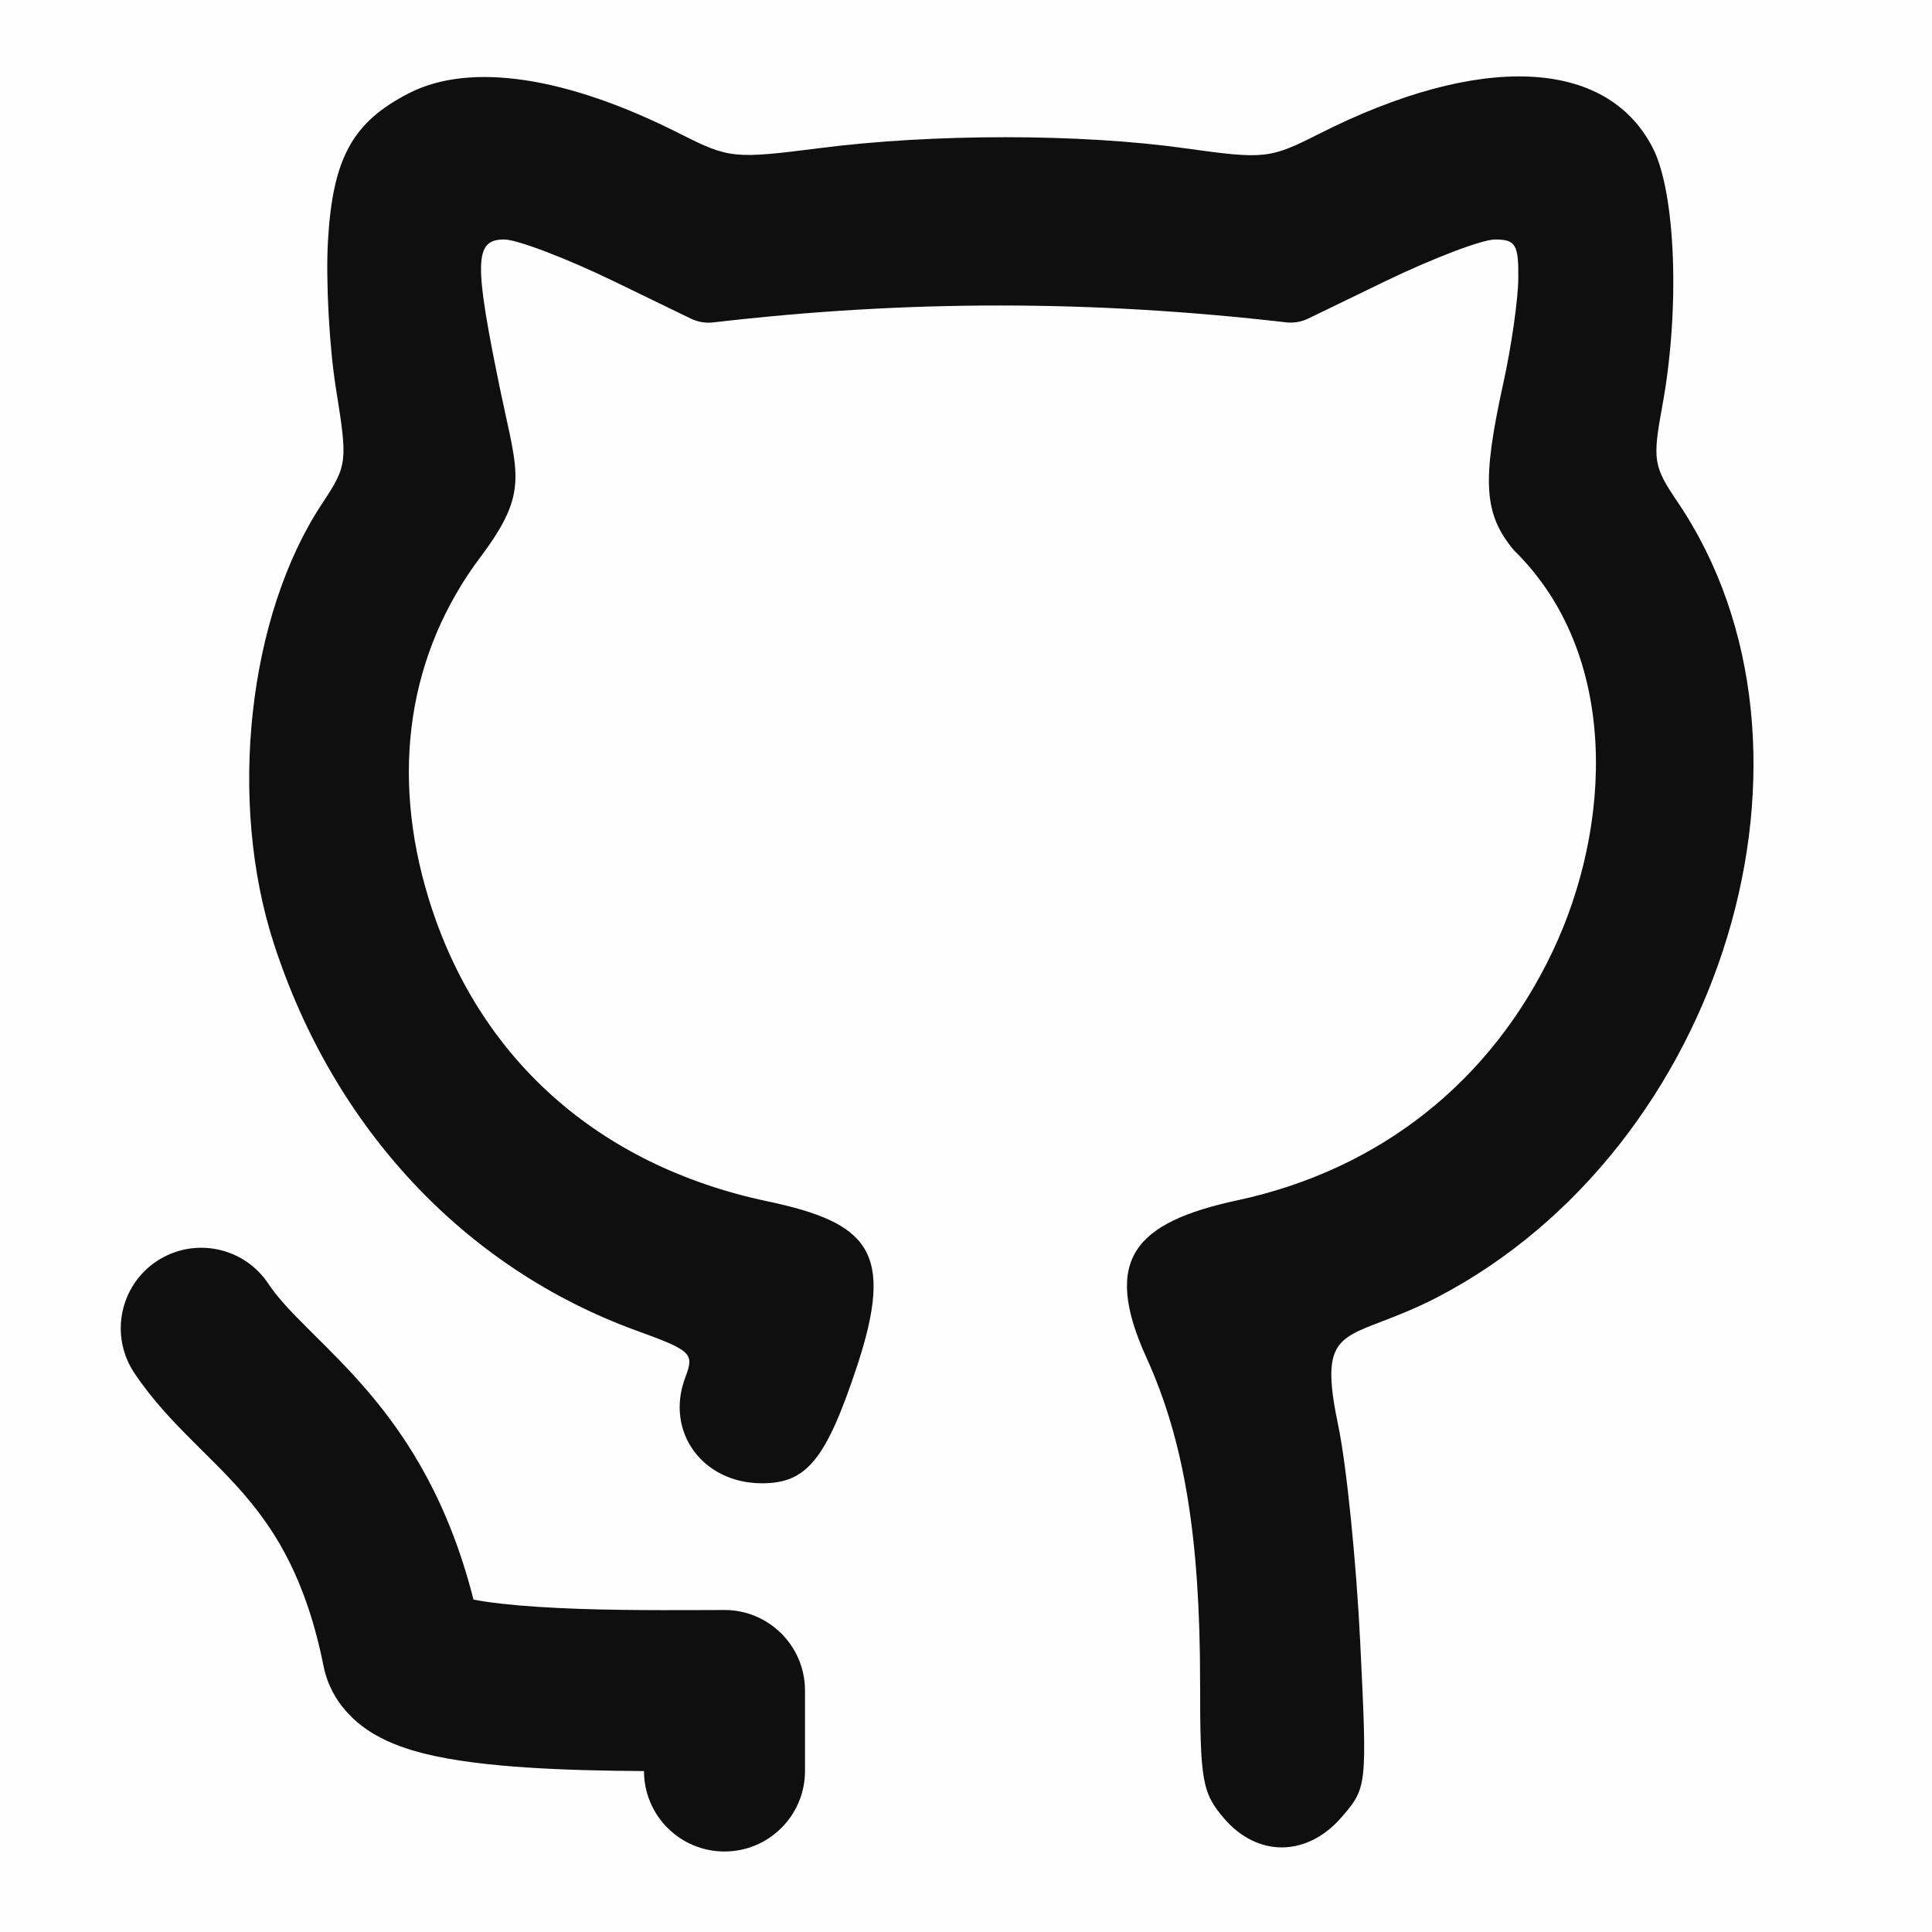
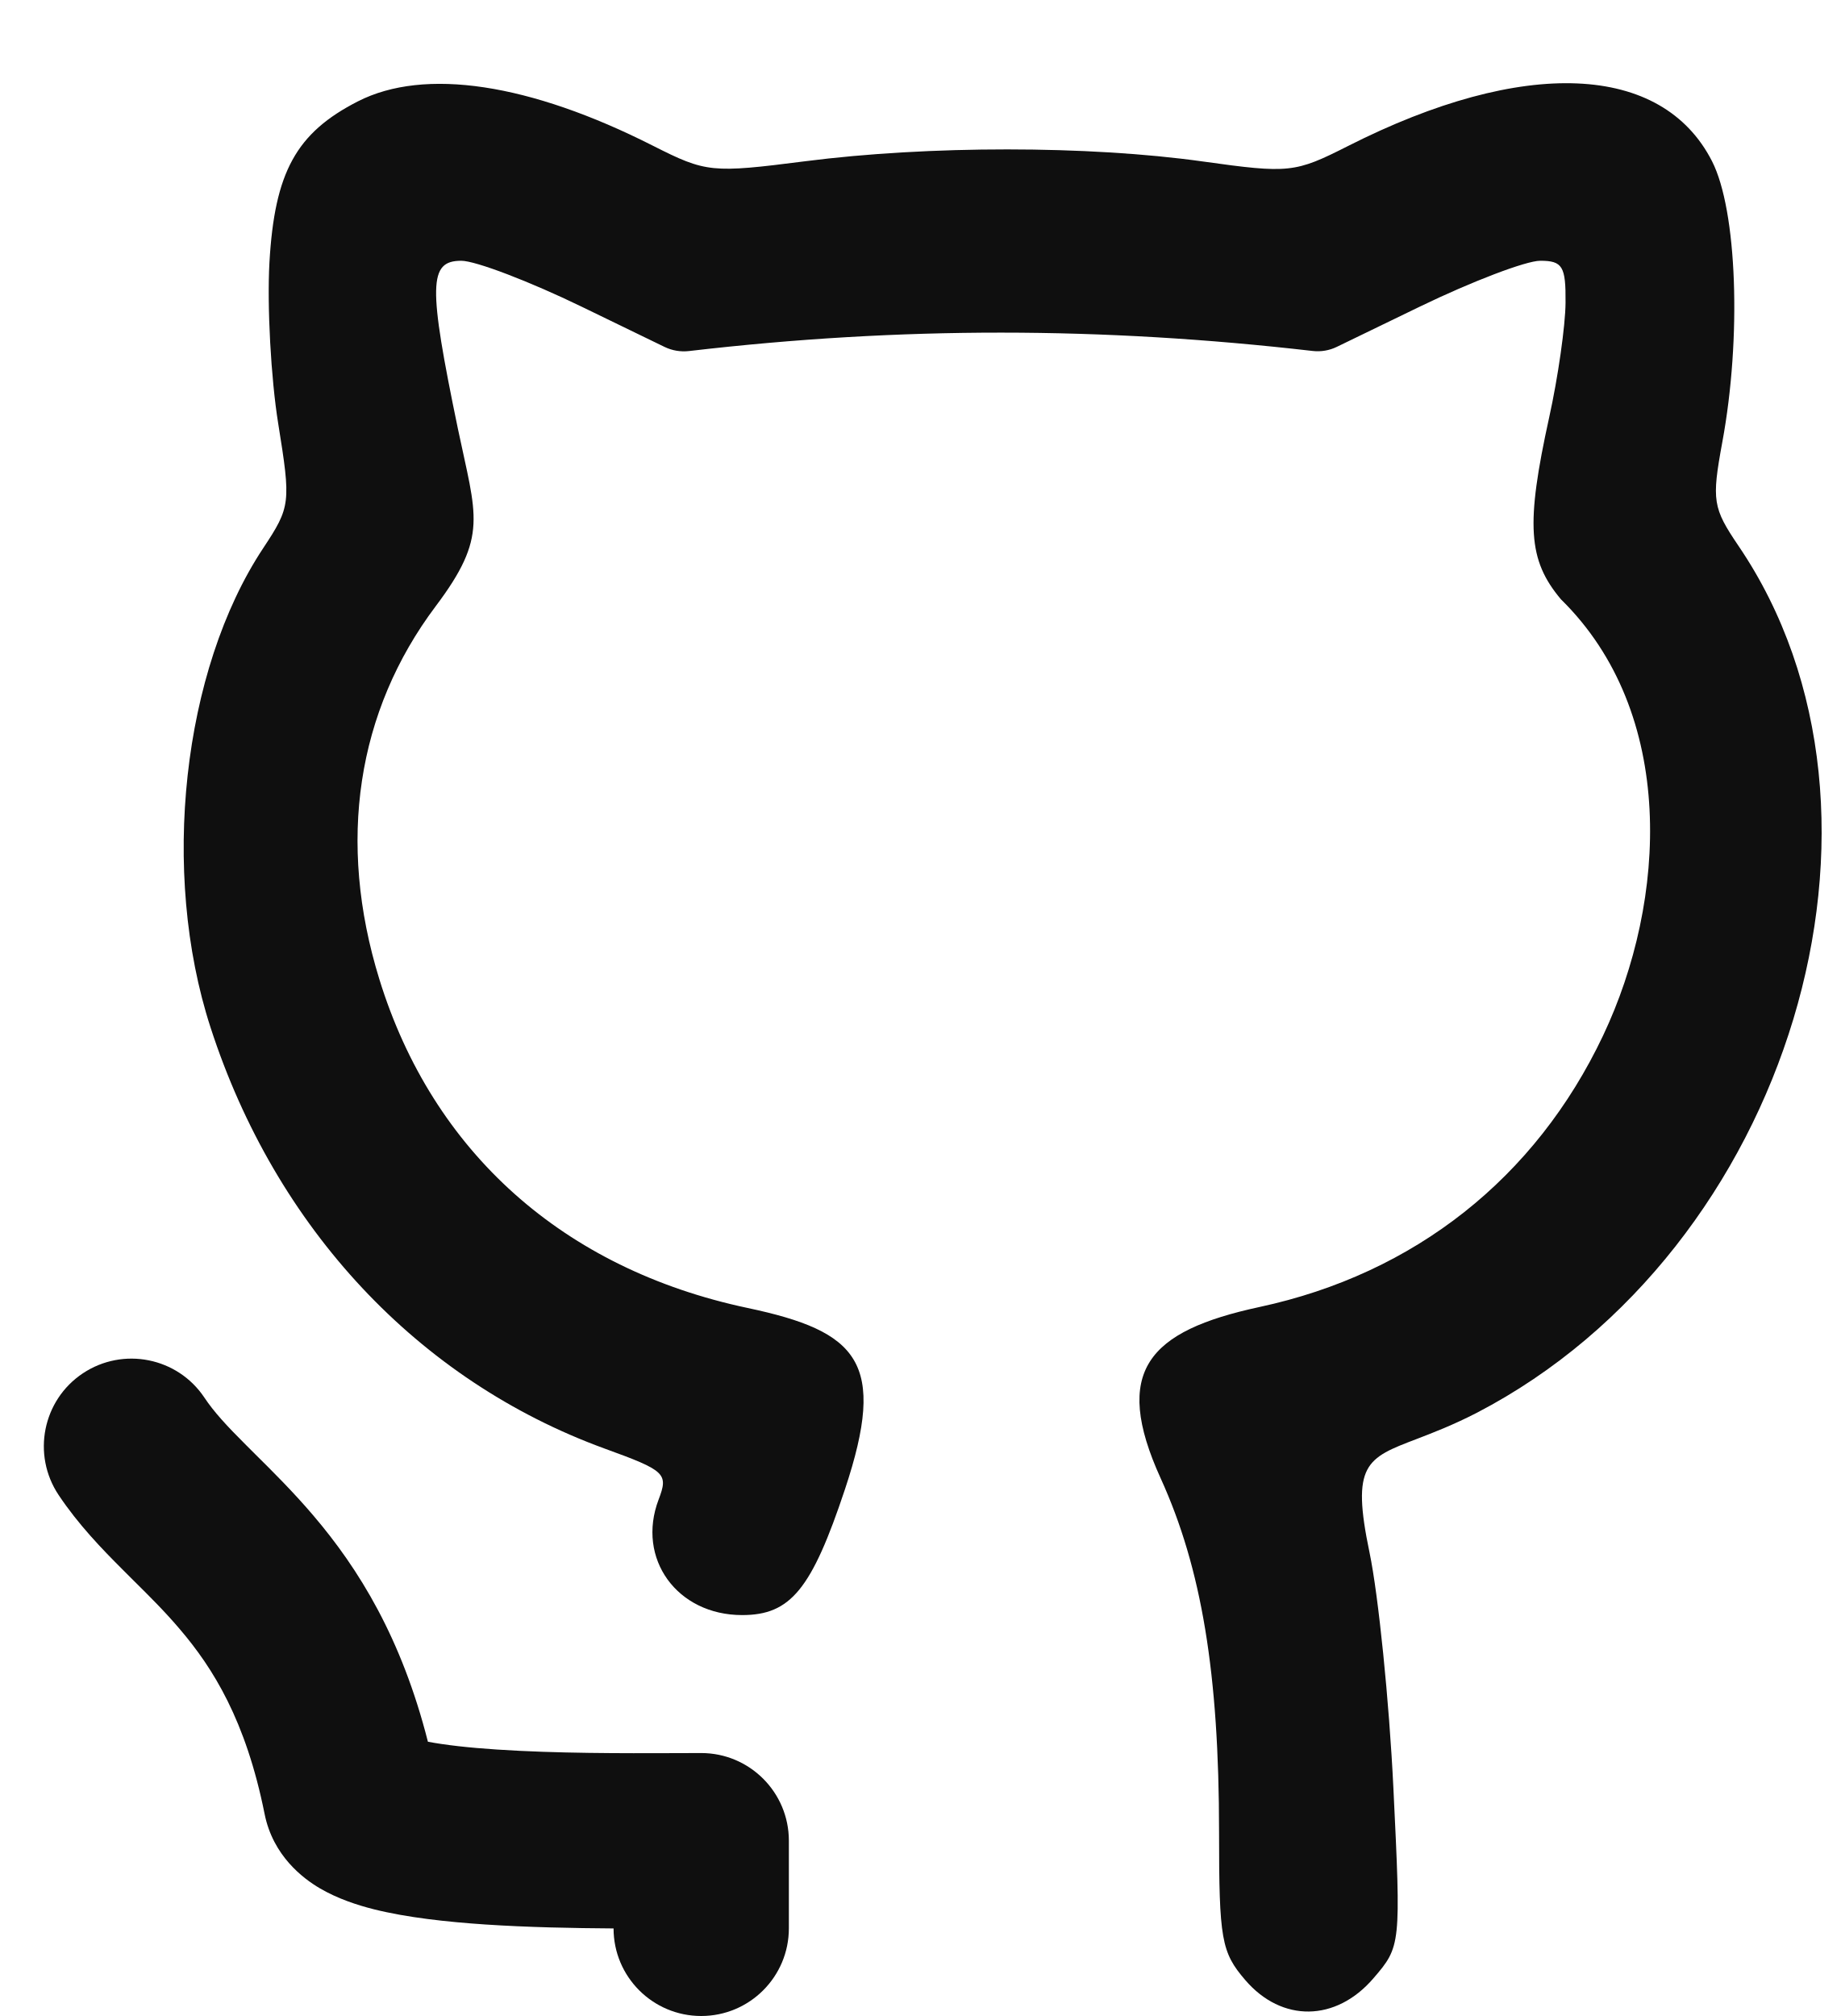
- <svg xmlns="http://www.w3.org/2000/svg" width="24" height="24" viewBox="0 0 24 24" fill="none">
-   <rect width="24" height="24" fill="#FEFEFE" />
-   <rect width="1024" height="4080" transform="translate(-912 -3662)" fill="#FEFEFE" />
-   <path d="M4.074 2.994C4.133 1.964 4.379 1.516 5.084 1.156C5.844 0.769 7.041 0.949 8.45 1.663C9.057 1.97 9.119 1.976 10.182 1.84C11.596 1.659 13.416 1.659 14.721 1.842C15.708 1.98 15.773 1.973 16.381 1.665C18.381 0.652 19.96 0.718 20.532 1.839C20.818 2.398 20.871 3.85 20.649 5.047C20.527 5.711 20.54 5.794 20.835 6.229C22.915 9.294 21.416 14.262 17.853 16.116C17.58 16.257 17.35 16.345 17.163 16.417C16.588 16.636 16.413 16.703 16.625 17.714C16.727 18.2 16.849 19.409 16.897 20.4C16.984 22.192 16.983 22.205 16.669 22.57C16.241 23.068 15.624 23.076 15.207 22.59C14.934 22.273 14.908 22.124 14.908 20.901C14.908 19.095 14.71 17.895 14.242 16.866C13.685 15.642 14.098 15.185 15.37 14.911C17.138 14.531 18.519 13.44 19.289 11.815C20.021 10.27 20.131 8.135 18.808 6.837C18.432 6.389 18.406 5.984 18.674 4.763C18.775 4.307 18.859 3.718 18.861 3.454C18.865 3.038 18.827 2.975 18.572 2.975C18.41 2.975 17.792 3.211 17.199 3.498L16.252 3.957C16.166 3.999 16.07 4.015 15.975 4.004C13.568 3.727 11.28 3.723 8.861 4.005C8.765 4.016 8.669 4 8.582 3.958L7.636 3.499C7.043 3.211 6.425 2.975 6.263 2.975C5.889 2.975 5.884 3.251 6.224 4.891C6.433 5.892 6.573 6.115 5.971 6.916C5.069 8.116 4.844 9.606 5.328 11.172C5.937 13.145 7.429 14.477 9.528 14.922C10.793 15.19 11.123 15.54 10.64 16.991C10.26 18.132 10.02 18.426 9.467 18.426C8.724 18.426 8.258 17.782 8.514 17.108C8.627 16.811 8.594 16.779 7.897 16.526C5.771 15.75 4.145 14.013 3.402 11.722C2.827 9.952 3.08 7.647 4.002 6.255C4.316 5.78 4.32 5.74 4.174 4.832C4.091 4.318 4.046 3.491 4.074 2.994Z" fill="#0F0F0F" />
-   <path d="M3.332 15.945C3.026 15.486 2.405 15.362 1.945 15.668C1.486 15.974 1.362 16.595 1.668 17.055C1.894 17.394 2.165 17.673 2.394 17.902C2.437 17.945 2.478 17.986 2.518 18.026C2.711 18.217 2.881 18.386 3.051 18.586C3.429 19.029 3.805 19.626 4.019 20.696C4.115 21.173 4.457 21.43 4.647 21.542C4.853 21.663 5.078 21.735 5.263 21.782C5.642 21.877 6.102 21.927 6.538 21.956C7.017 21.988 7.536 21.998 8 22.001C8 22.553 8.448 23 9 23C9.552 23 10 22.552 10 22V21C10 20.448 9.552 20 9 20C8.906 20 8.804 20 8.696 20.001C8.109 20.003 7.344 20.005 6.67 19.96C6.345 19.939 6.078 19.908 5.882 19.871C5.581 18.687 5.094 17.899 4.574 17.289C4.344 17.019 4.106 16.783 3.912 16.591C3.876 16.555 3.841 16.521 3.809 16.488C3.585 16.265 3.439 16.106 3.332 15.945Z" fill="#0F0F0F" />
+ <svg xmlns="http://www.w3.org/2000/svg" width="21" height="23" viewBox="0 0 21 23" fill="none">
+   <path d="M3.074 2.994C3.133 1.964 3.379 1.516 4.084 1.156C4.844 0.769 6.041 0.949 7.45 1.663C8.057 1.97 8.119 1.976 9.183 1.84C10.596 1.659 12.416 1.659 13.721 1.842C14.708 1.98 14.773 1.973 15.381 1.665C17.381 0.652 18.96 0.718 19.532 1.839C19.818 2.398 19.871 3.85 19.649 5.047C19.527 5.711 19.54 5.794 19.835 6.229C21.915 9.294 20.416 14.262 16.853 16.116C16.58 16.257 16.35 16.345 16.163 16.417C15.588 16.636 15.413 16.703 15.625 17.714C15.726 18.2 15.849 19.409 15.897 20.4C15.984 22.192 15.983 22.205 15.669 22.57C15.241 23.068 14.624 23.076 14.207 22.59C13.934 22.273 13.908 22.124 13.908 20.901C13.908 19.095 13.71 17.895 13.242 16.866C12.685 15.642 13.098 15.185 14.37 14.911C16.138 14.531 17.519 13.44 18.289 11.815C19.021 10.27 19.131 8.135 17.808 6.837C17.432 6.389 17.406 5.984 17.674 4.763C17.775 4.307 17.859 3.718 17.861 3.454C17.865 3.038 17.827 2.975 17.572 2.975C17.41 2.975 16.792 3.211 16.199 3.498L15.252 3.957C15.166 3.999 15.07 4.015 14.975 4.004C12.568 3.727 10.28 3.723 7.861 4.005C7.765 4.016 7.669 4 7.582 3.958L6.636 3.499C6.043 3.211 5.425 2.975 5.263 2.975C4.889 2.975 4.884 3.251 5.224 4.891C5.433 5.892 5.573 6.115 4.971 6.916C4.069 8.116 3.844 9.606 4.328 11.172C4.937 13.145 6.429 14.477 8.528 14.922C9.793 15.19 10.123 15.54 9.64 16.991C9.26 18.132 9.02 18.426 8.467 18.426C7.724 18.426 7.258 17.782 7.514 17.108C7.627 16.811 7.594 16.779 6.897 16.526C4.771 15.75 3.145 14.013 2.402 11.722C1.827 9.952 2.08 7.647 3.002 6.255C3.316 5.78 3.32 5.74 3.174 4.832C3.091 4.318 3.046 3.491 3.074 2.994Z" fill="#0F0F0F" />
+   <path d="M2.332 15.945C2.026 15.486 1.405 15.362 0.945 15.668C0.486 15.974 0.362 16.595 0.668 17.055C0.894 17.394 1.165 17.673 1.394 17.902C1.437 17.945 1.478 17.986 1.518 18.026C1.711 18.217 1.881 18.386 2.051 18.586C2.429 19.029 2.805 19.626 3.019 20.696C3.115 21.173 3.457 21.43 3.647 21.542C3.853 21.663 4.078 21.735 4.263 21.782C4.642 21.877 5.102 21.927 5.538 21.956C6.017 21.988 6.536 21.998 7 22.001C7 22.553 7.448 23 8 23C8.552 23 9 22.552 9 22V21C9 20.448 8.552 20 8 20C7.906 20 7.804 20 7.696 20.001C7.109 20.003 6.344 20.005 5.67 19.96C5.345 19.939 5.078 19.908 4.882 19.871C4.581 18.687 4.094 17.899 3.574 17.289C3.344 17.019 3.106 16.783 2.912 16.591C2.876 16.555 2.841 16.521 2.809 16.488C2.585 16.265 2.439 16.106 2.332 15.945Z" fill="#0F0F0F" />
</svg>
